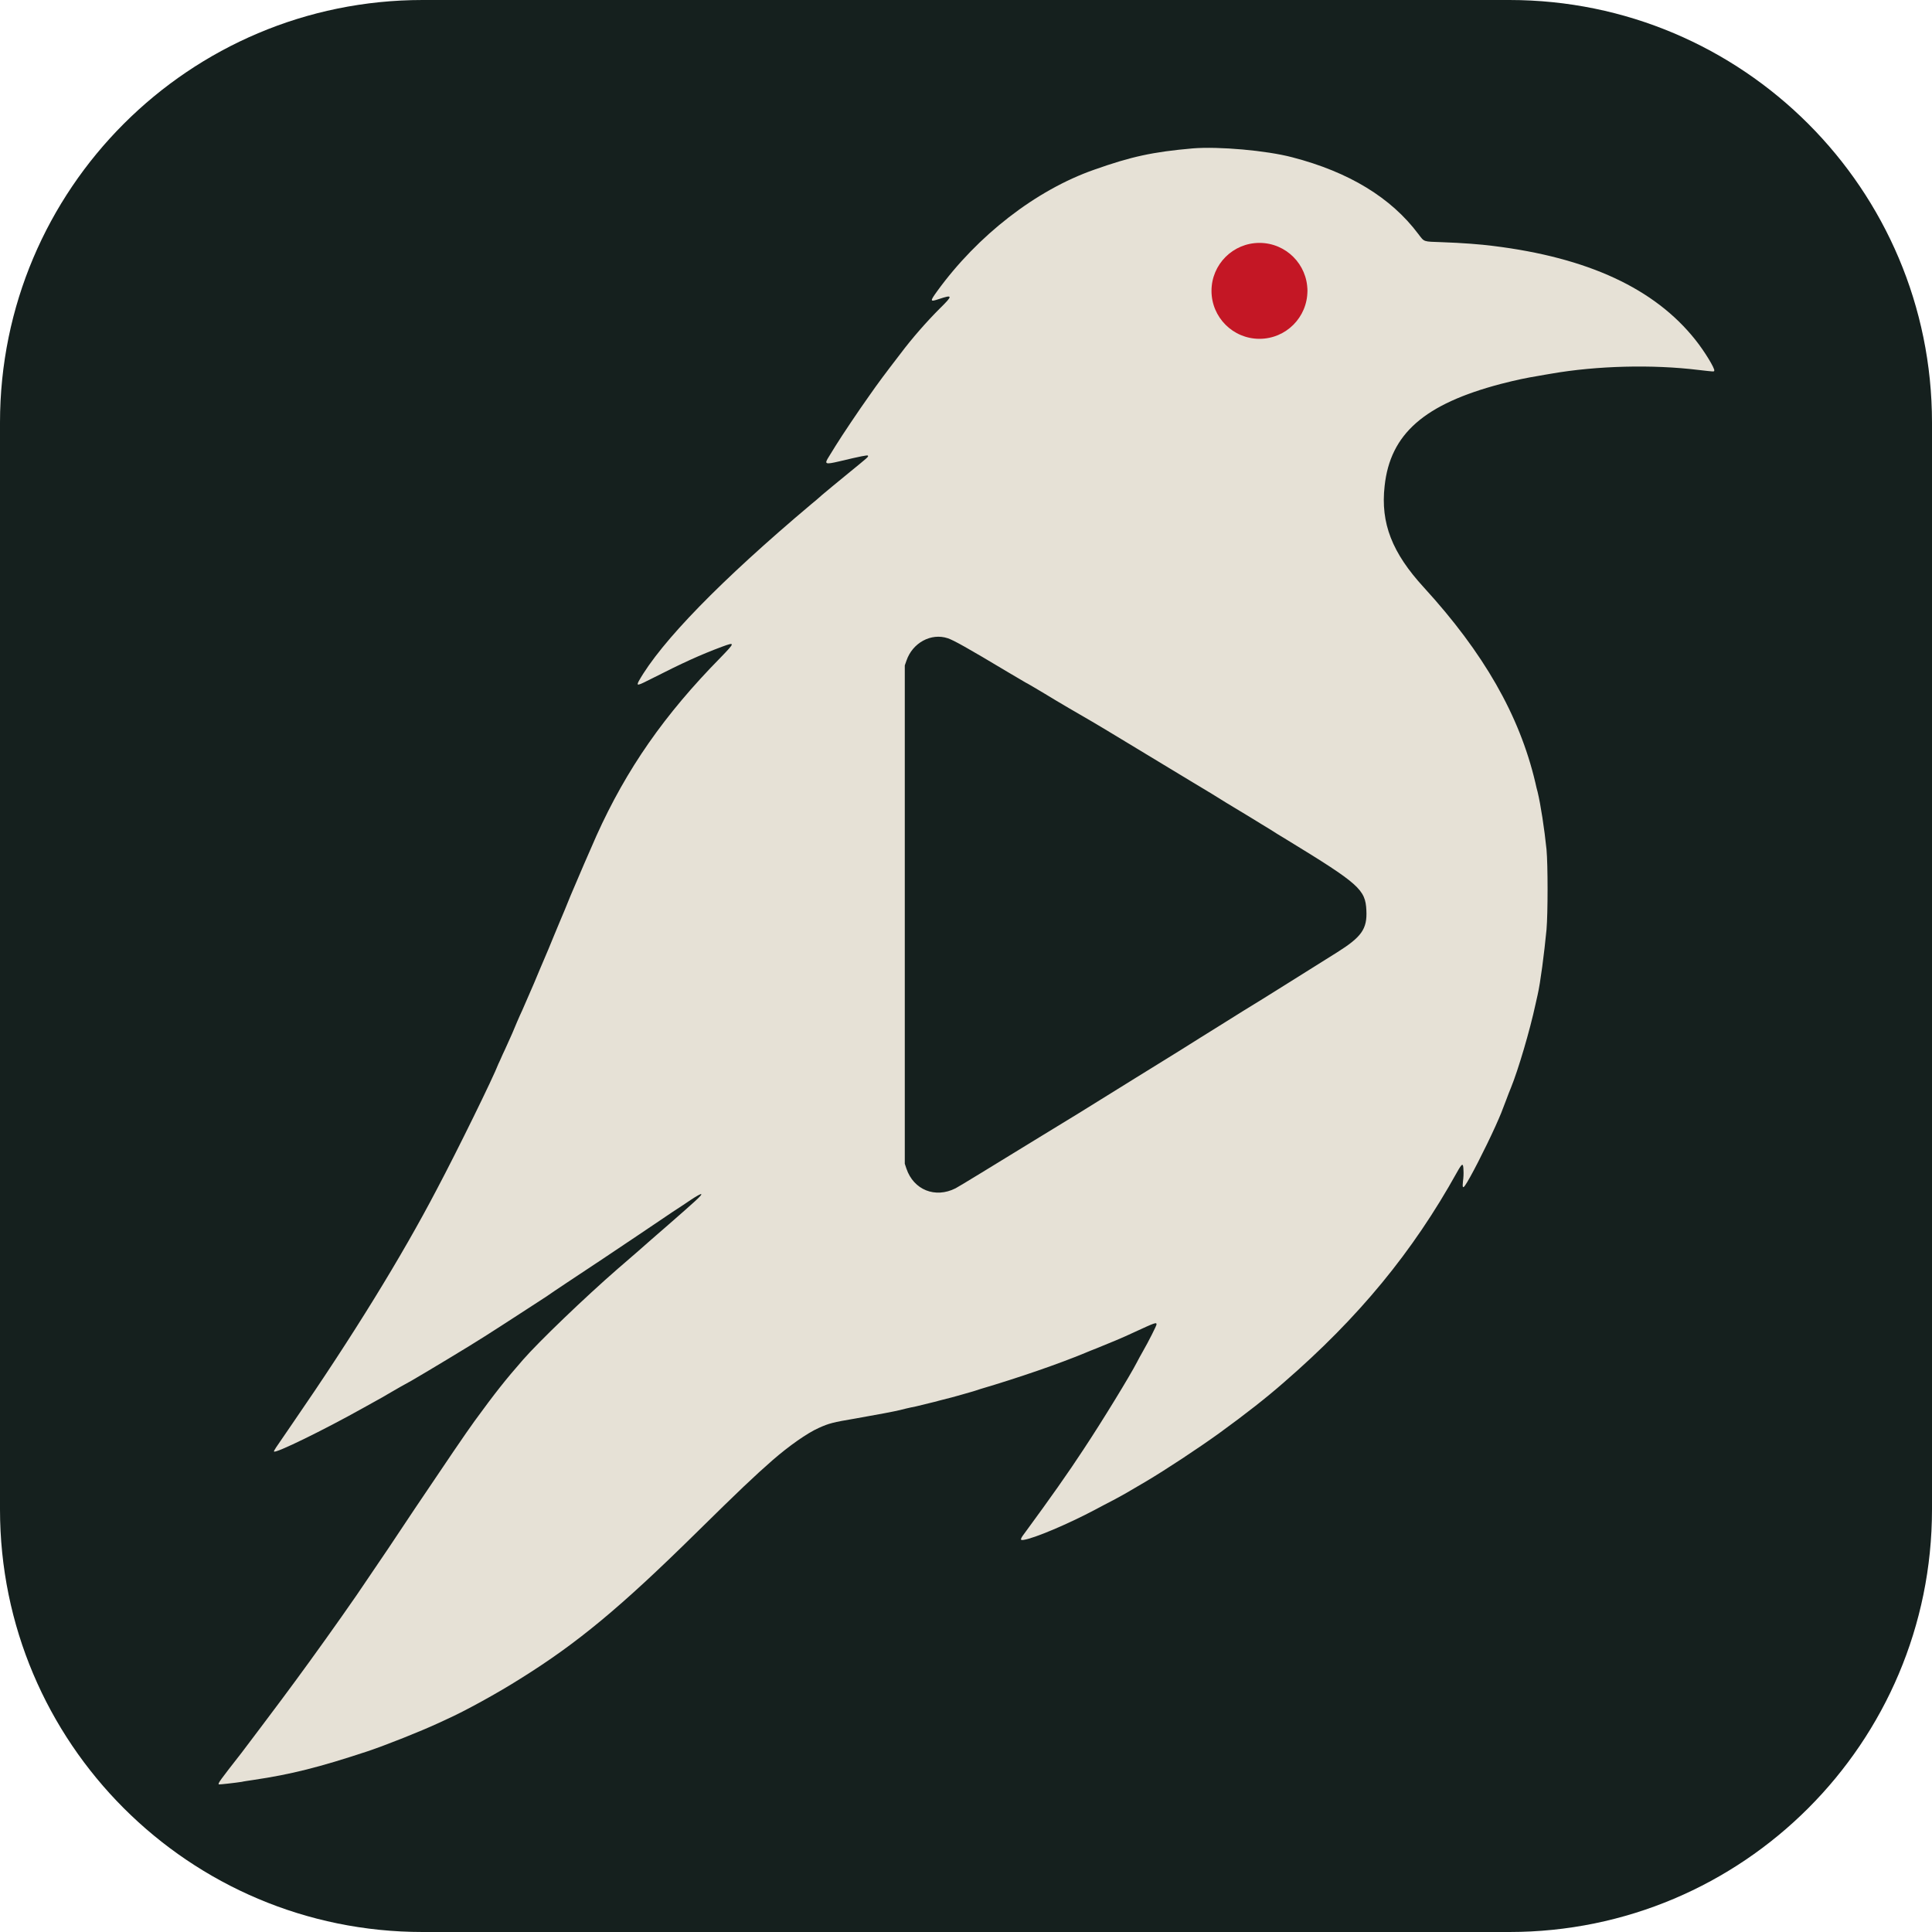
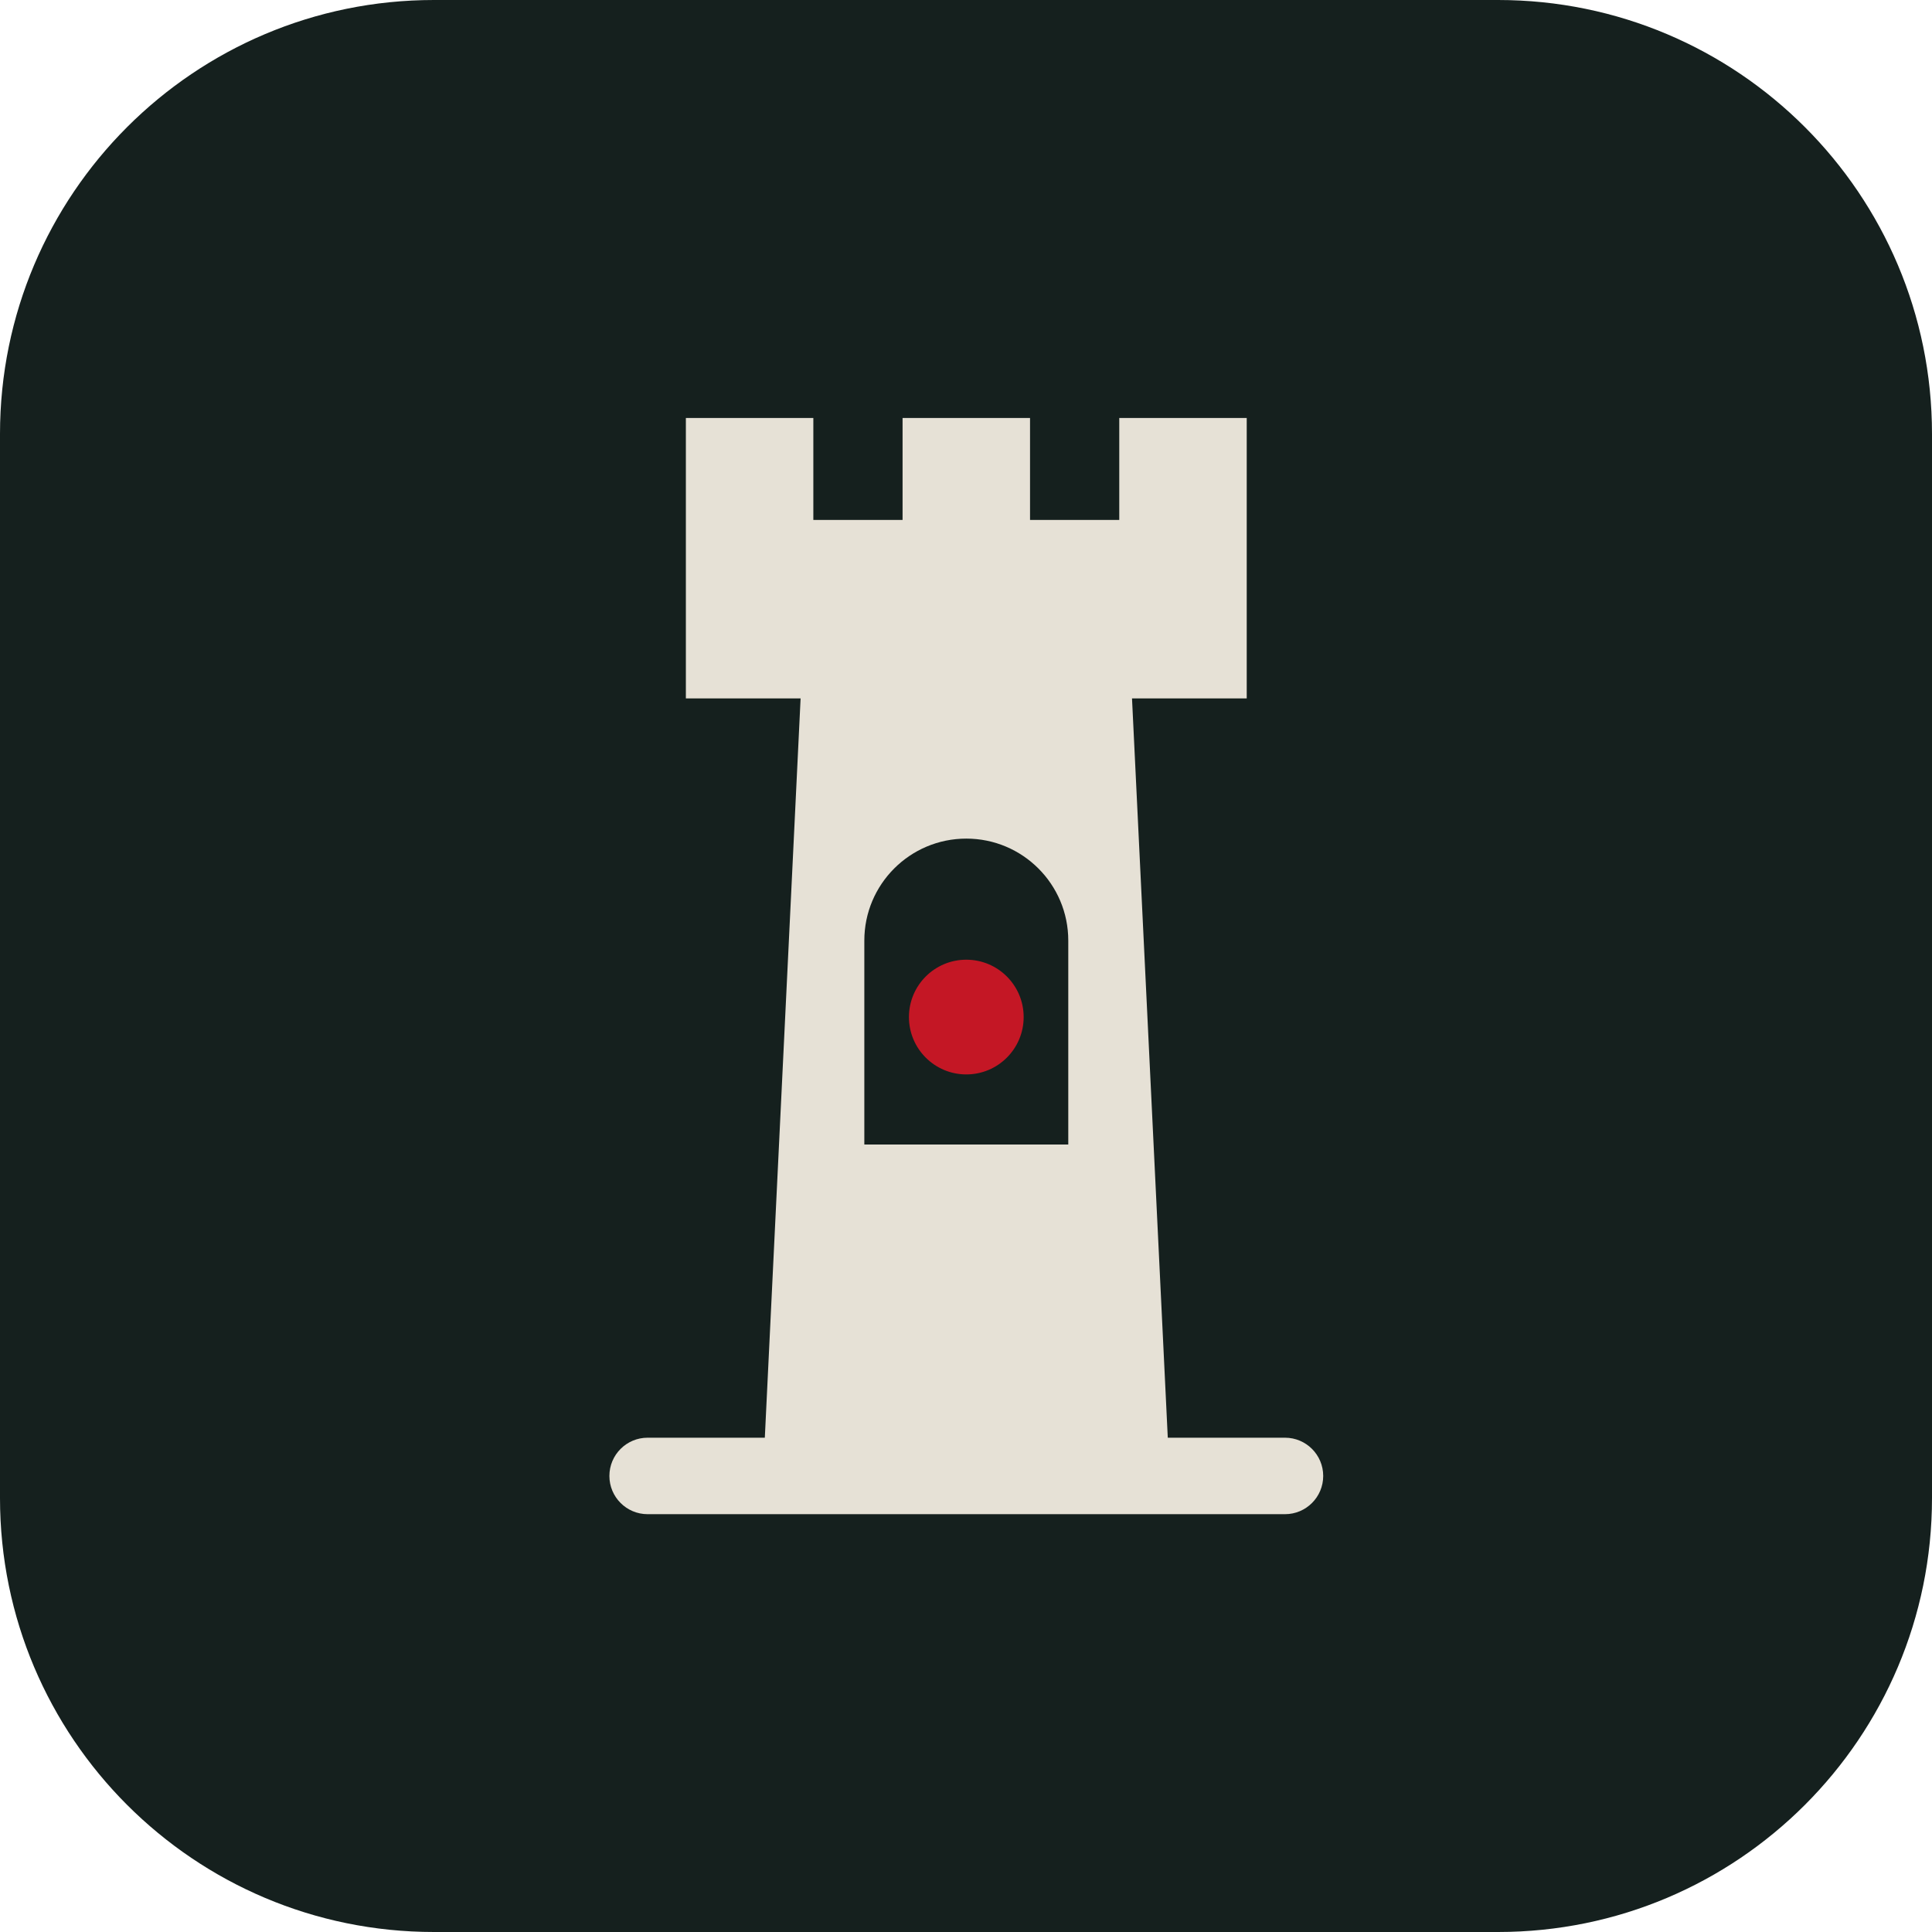
- <svg xmlns="http://www.w3.org/2000/svg" viewBox="0 0 512 512">
-   <rect width="512" height="512" rx="112" fill="#15201e" />
-   <g transform="translate(55.7 37.4) scale(0.62)">
-     <path fill="#e6e1d6" d="M420 3.1c-17.1 1.5 -26.3 3.5 -42.1 9.1c-24.9 8.7 -49.9 28.1 -67.2 52c-3.1 4.3 -3.1 4.6 .8 3.3c6-2 6-1.5 .4 4c-5.8 5.8 -12 12.9 -16.8 19.3c-7 9.1 -9.6 12.6 -13.3 17.9c-4.5 6.3 -11.6 16.9 -14.4 21.4c-.9 1.5 -2.3 3.7 -2.9 4.7c-2.1 3.3 -1.7 3.5 4.3 2.1c9.6-2.3 12-2.7 12.3-2.5c.4 .5 .3 .5 -8.5 7.7c-4.5 3.7 -9.4 7.7 -10.9 9c-1.5 1.4 -3.7 3.2 -4.8 4.1c-38.7 32.6 -64.2 58.8 -73.7 75.6c-1.1 2.2 -.7 2.1 5.8-1.2c12.8-6.5 20.4-10 29.8-13.5c5.7-2.1 5.6-1.8 -.7 4.7c-23.9 24.3 -40.1 47.5 -53 76.1c-1.5 3.3 -8.9 20.4 -11.1 25.7c-.4 1 -1.5 3.6 -2.4 5.9c-1 2.3 -3 7.2 -4.6 11c-1.5 3.8 -3.5 8.4 -4.3 10.3c-.8 1.8 -2.7 6.4 -4.3 10.2c-1.6 3.7 -3.9 8.9 -5 11.5c-1.2 2.5 -3.1 7 -4.3 9.9c-1.3 2.8 -3 6.8 -4 8.8c-.9 2 -1.7 3.9 -1.9 4.2c-2.1 5.6 -17.5 37 -26.3 53.6c-15.1 28.9 -36 62.8 -61.5 99.8c-8.4 12.2 -8.2 11.9 -8.1 12.3c.4 1 21.3-9.2 37.9-18.5c7.1-3.9 10.6-5.9 12.4-7c2.6-1.5 4.8-2.8 8.5-4.8c4.7-2.7 25.7-15.3 31.4-19c7.9-5 22.4-14.5 26.3-17c2.2-1.6 13.1-8.8 24.1-16.1c11-7.4 20.8-13.9 21.9-14.7c1-.7 4.5-3 7.7-5.2c3.2-2.1 6.9-4.5 8-5.3c2.4-1.6 4.2-2.6 4.4-2.4c.4 .4 -2.4 2.9 -15 13.9c-3.7 3.2 -9.1 7.9 -11.9 10.4c-2.8 2.4 -6.8 5.9 -8.9 7.7c-13.9 12.1 -33.6 31 -40.4 38.8c-7.6 8.7 -11.8 14 -20.7 26.2c-3.5 4.8 -12.4 17.9 -25.3 37.1c-9.9 14.9 -12.5 18.8 -25.1 37.3c-7.8 11.3 -18.9 26.8 -26.2 36.7c-2.5 3.4 -5 6.8 -5.7 7.7c-4.5 6 -14.3 19.1 -17.3 23c-9.3 11.9 -10.2 13.1 -9.7 13.5c.2 .1 7.3-.7 9.8-1.1c.7-.2 3-.5 4.9-.8c16.2-2.4 28.1-5.4 48.7-12.2c8.1-2.7 23.1-8.7 30.2-12c1.5-.7 3.2-1.5 3.9-1.8c7.4-3.3 21.8-11.2 31.4-17.3c24.4-15.2 42.9-30.6 74.8-62c19.2-18.9 24.8-24.2 33-31.4c6.9-6 14.8-11.6 19.8-13.8c4.2-1.9 6-2.4 15.6-4c10.7-1.9 16-2.9 19-3.6c.7-.2 3.9-1 7-1.6c3.1-.8 7.6-1.8 10-2.5c2.4-.6 4.7-1.2 5.1-1.3c1.8-.5 8.3-2.3 9.2-2.6c.6-.2 2-.6 3.1-1c16.6-4.9 33.6-10.8 44.7-15.4c1-.4 3.3-1.4 5.2-2.1c4.5-1.8 11.3-4.6 15.9-6.8c9.1-4.2 9.5-4.3 9.5-3.3c0 .5 -3.4 7.3 -6 11.8c-.8 1.4 -1.9 3.4 -2.4 4.4c-2.7 5.3 -14.7 25 -23 37.5c-6 9.2 -14.4 21.1 -24.1 34.3c-2.9 3.8 -3 4.3 -1.4 4.1c4.5-.6 19.3-6.9 30.6-12.9c2.2-1.2 5.7-3 7.8-4.1c3.6-1.9 6.6-3.6 14-8c8.6-5.1 22.1-14 31.4-20.7c11.3-8.2 20.2-15.2 27.5-21.6c32.1-27.8 55.1-55.8 74-89.8c2.3-4.1 2.7-4.2 2.8-.9c.1 1.2 0 3.3 -.2 4.6c-.3 2.7 -.1 3.2 .8 2c2-2.7 8.8-16 13.1-25.5c2.4-5.4 2.5-5.7 4.5-11c.7-2 1.7-4.4 2.1-5.4c3.1-7.6 8.1-24.5 10.5-35.7c.3-1.4 .7-3.2 .9-4c1.2-5.2 2.8-17.6 3.8-27.9c.6-7.1 .6-27.6 0-34.2c-.9-8.8 -2.5-19.2 -3.8-24.6c-.2-.7 -.7-2.6 -1-4.1c-6.8-28.8 -22.1-55.4 -47.6-83.3c-13.6-14.8 -18.6-27.5 -16.8-43.4c2.4-22.3 17-35 49.6-43.6c7-1.8 11-2.6 15.8-3.4c2.1-.4 4.7-.8 5.8-1c19.5-3.4 43.3-4 62.9-1.6c7.1 .8 6.6 .8 6.8 .3c.3-.9 -4.1-8.2 -8.1-13.2c-17.4-21.9 -45.9-35.1 -86.4-40.1c-5.4-.7 -13.3-1.3 -21.8-1.6c-8.3-.3 -7.5 0 -10.2-3.5c-11.6-15.5 -29.6-26.5 -53.9-32.8c-11-2.9 -31.4-4.7 -42.5-3.8zM454.4 45.6c8.7 2.6 15.3 11.6 14.3 19.8c-1.5 11.4 -9.6 18.6 -20.6 18.3c-13.9-.5 -23.1-15.4 -17-27.5c2.3-4.5 6.2-8.3 10-9.8c4.5-1.8 9.1-2 13.3-.8zM315.3 212.5c2.6 .9 8.2 4 25.9 14.6c2.9 1.7 6.1 3.6 7.3 4.3c1.2 .6 4.7 2.7 7.9 4.6c6.2 3.8 14.8 8.8 20.7 12.2c2.1 1.2 6 3.6 8.7 5.2c9.6 5.8 22.5 13.6 33.4 20.2c6.1 3.6 12.9 7.8 15.1 9.2c2.3 1.4 6.8 4.1 10.1 6.1c3.3 2 7.1 4.4 8.5 5.2c1.3 .9 4.8 3 7.6 4.7c30.6 18.7 33.3 21.1 33.7 30c.4 8 -2.1 11.4 -12.6 18c-5.8 3.6 -13.3 8.3 -22.5 14.1c-6 3.8 -13 8.1 -17.9 11.1c-3.3 2.1 -10.1 6.3 -18.1 11.3c-4.7 3 -11 6.9 -21.2 13.2c-2.5 1.6 -9 5.5 -14.2 8.8c-5.3 3.3 -12.7 7.9 -16.6 10.3c-3.8 2.3 -11.3 6.9 -16.7 10.2c-19.9 12.2 -34.4 21.1 -35.8 21.8c-8.7 4.4 -17.9 .7 -21-8.4l-.7-2.1l0-106.5l0-106.5l.7-2c2.6-7.7 10.6-12 17.7-9.6z" />
-     <circle cx="448.5" cy="64" r="20.5" fill="#c41725" />
+ <svg xmlns="http://www.w3.org/2000/svg" viewBox="0 0 1024 1024" role="img" aria-label="Maester app icon">
+   <rect width="1024" height="1024" rx="230" fill="#15201e" />
+   <g transform="translate(106.8 72.9) scale(3.378)">
+     <path fill="#e6e1d6" fill-rule="evenodd" d="M88 212 L94 88 L76 88 L76 44 L96 44 L96 60 L110 60 L110 44 L130 44 L130 60 L144 60 L144 44 L164 44 L164 88 L146 88 L152 212 Z M104 158 L104 126 A16 16 0 0 1 136 126 L136 158 Z" />
+     <rect x="64" y="204" width="112" height="12" rx="6" fill="#e6e1d6" />
+     <circle cx="120" cy="138" r="9" fill="#c41725" />
  </g>
</svg>
